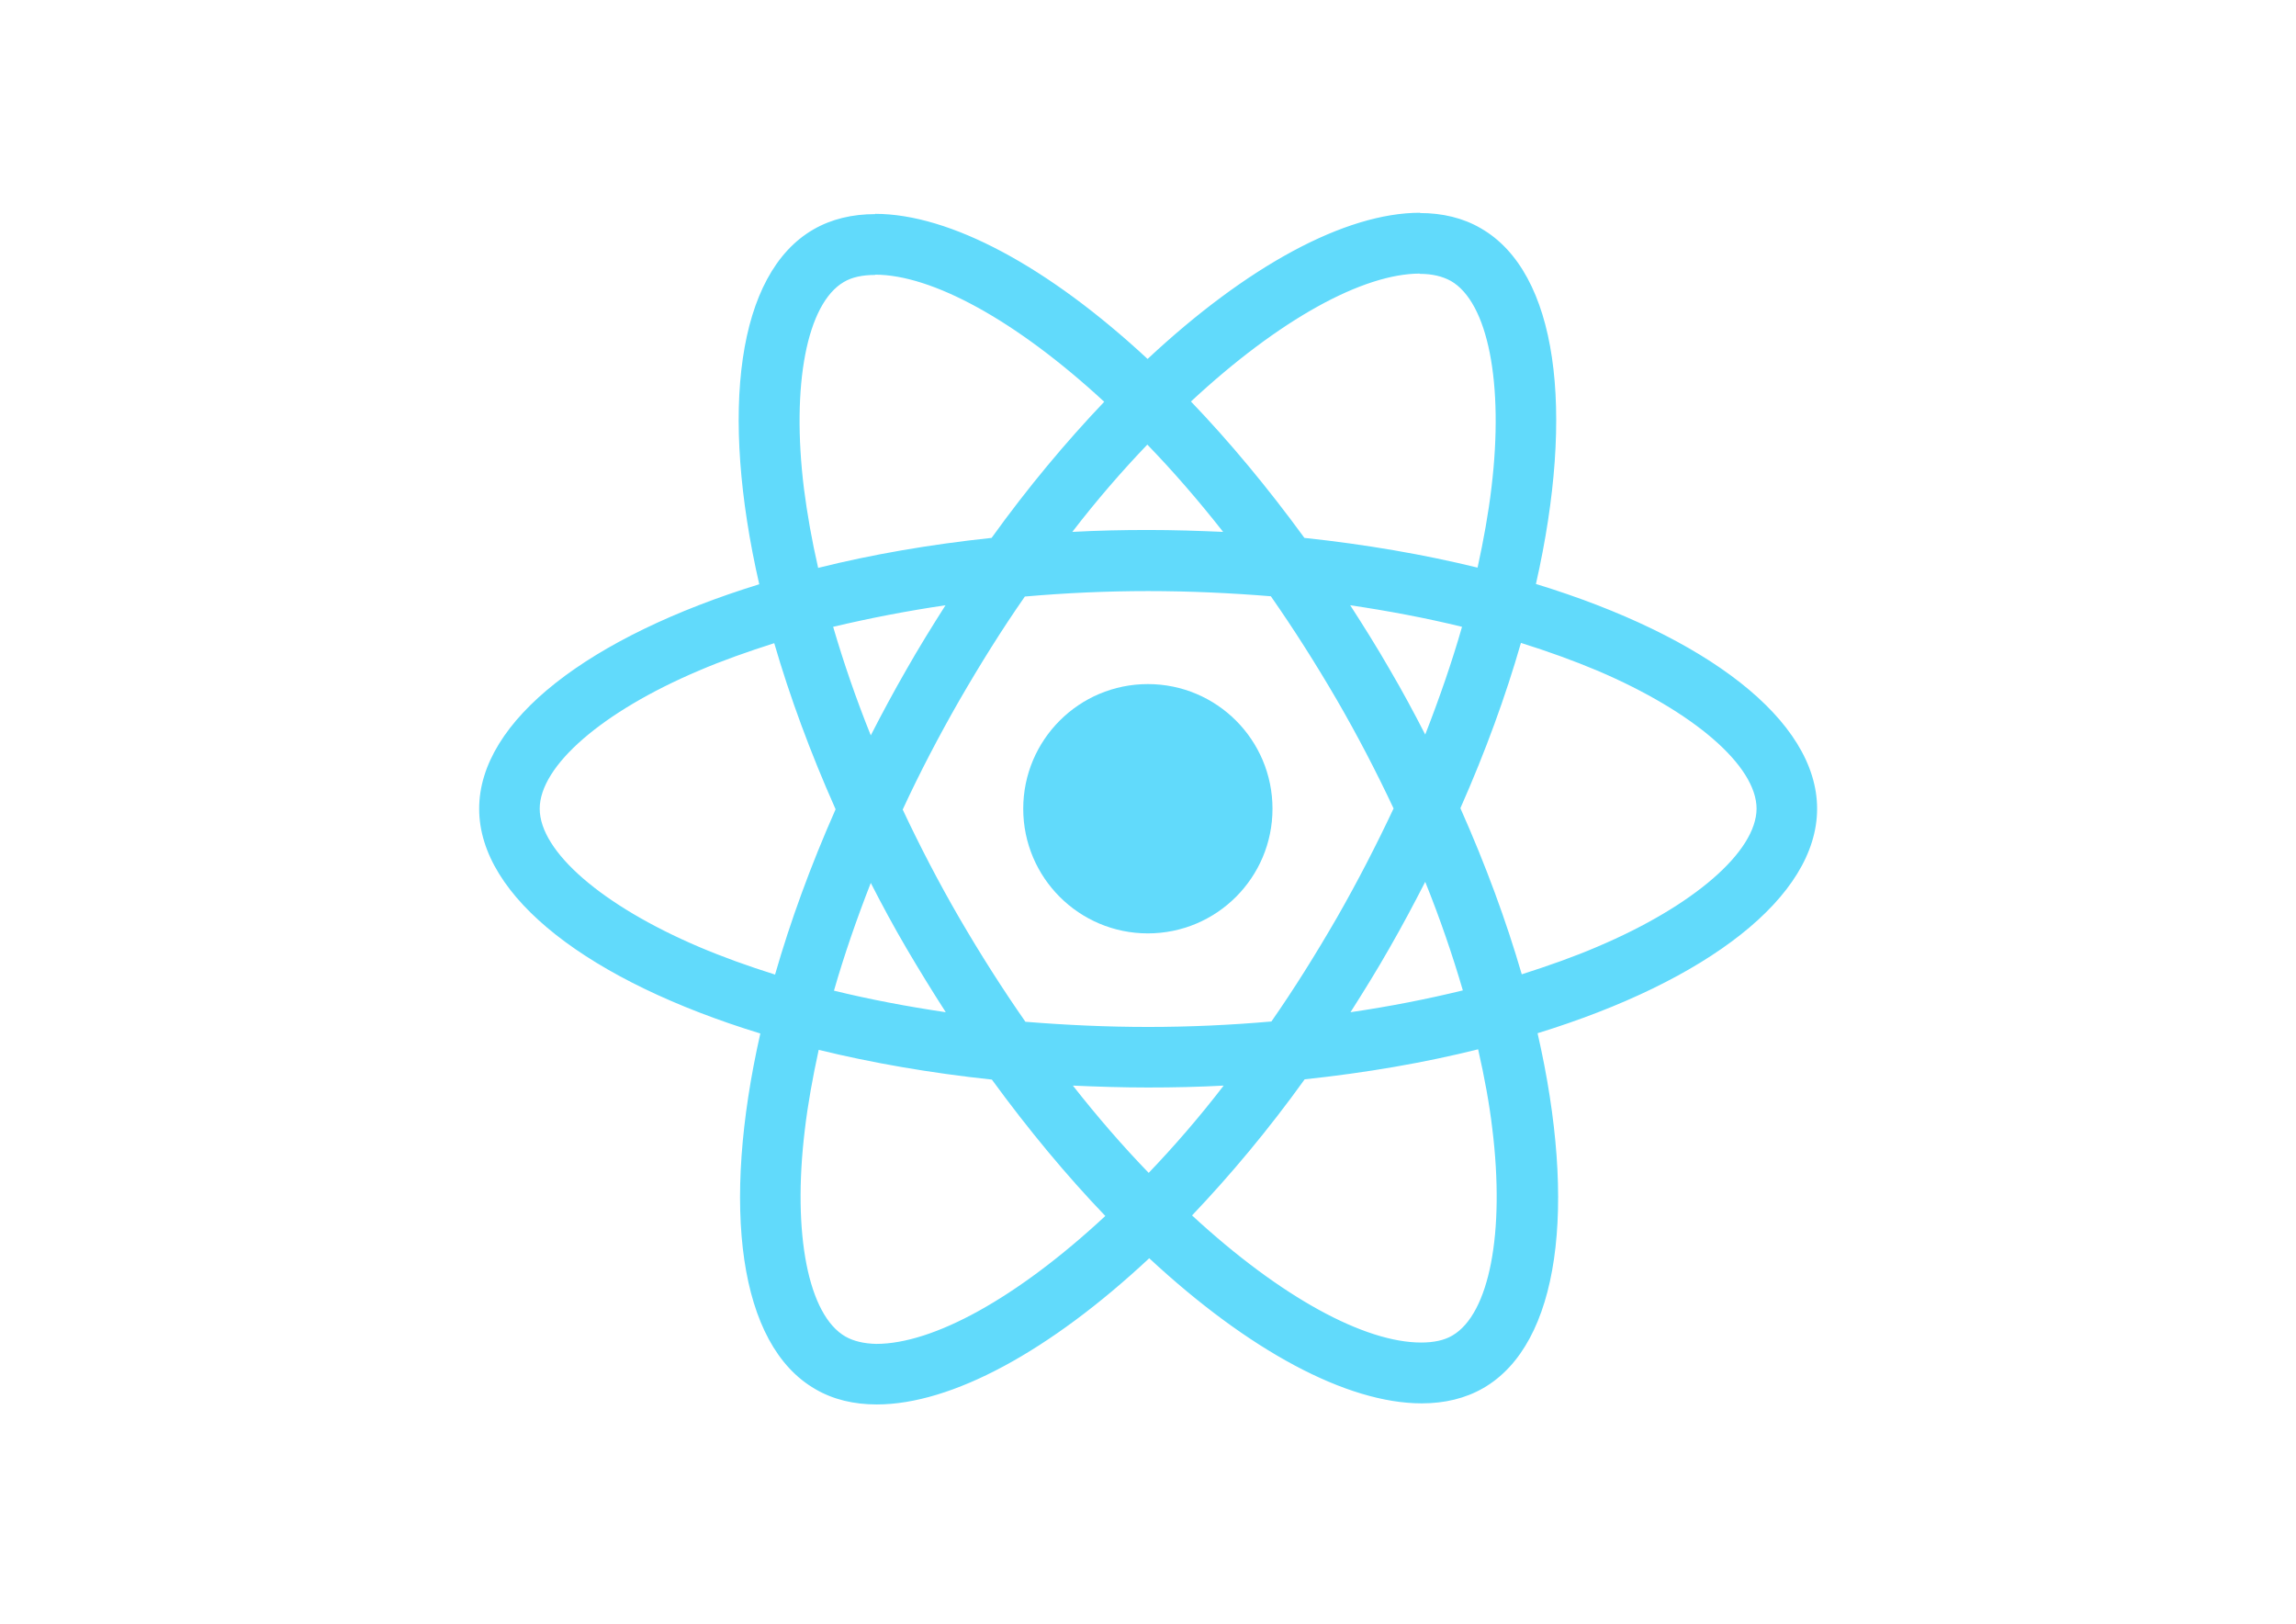
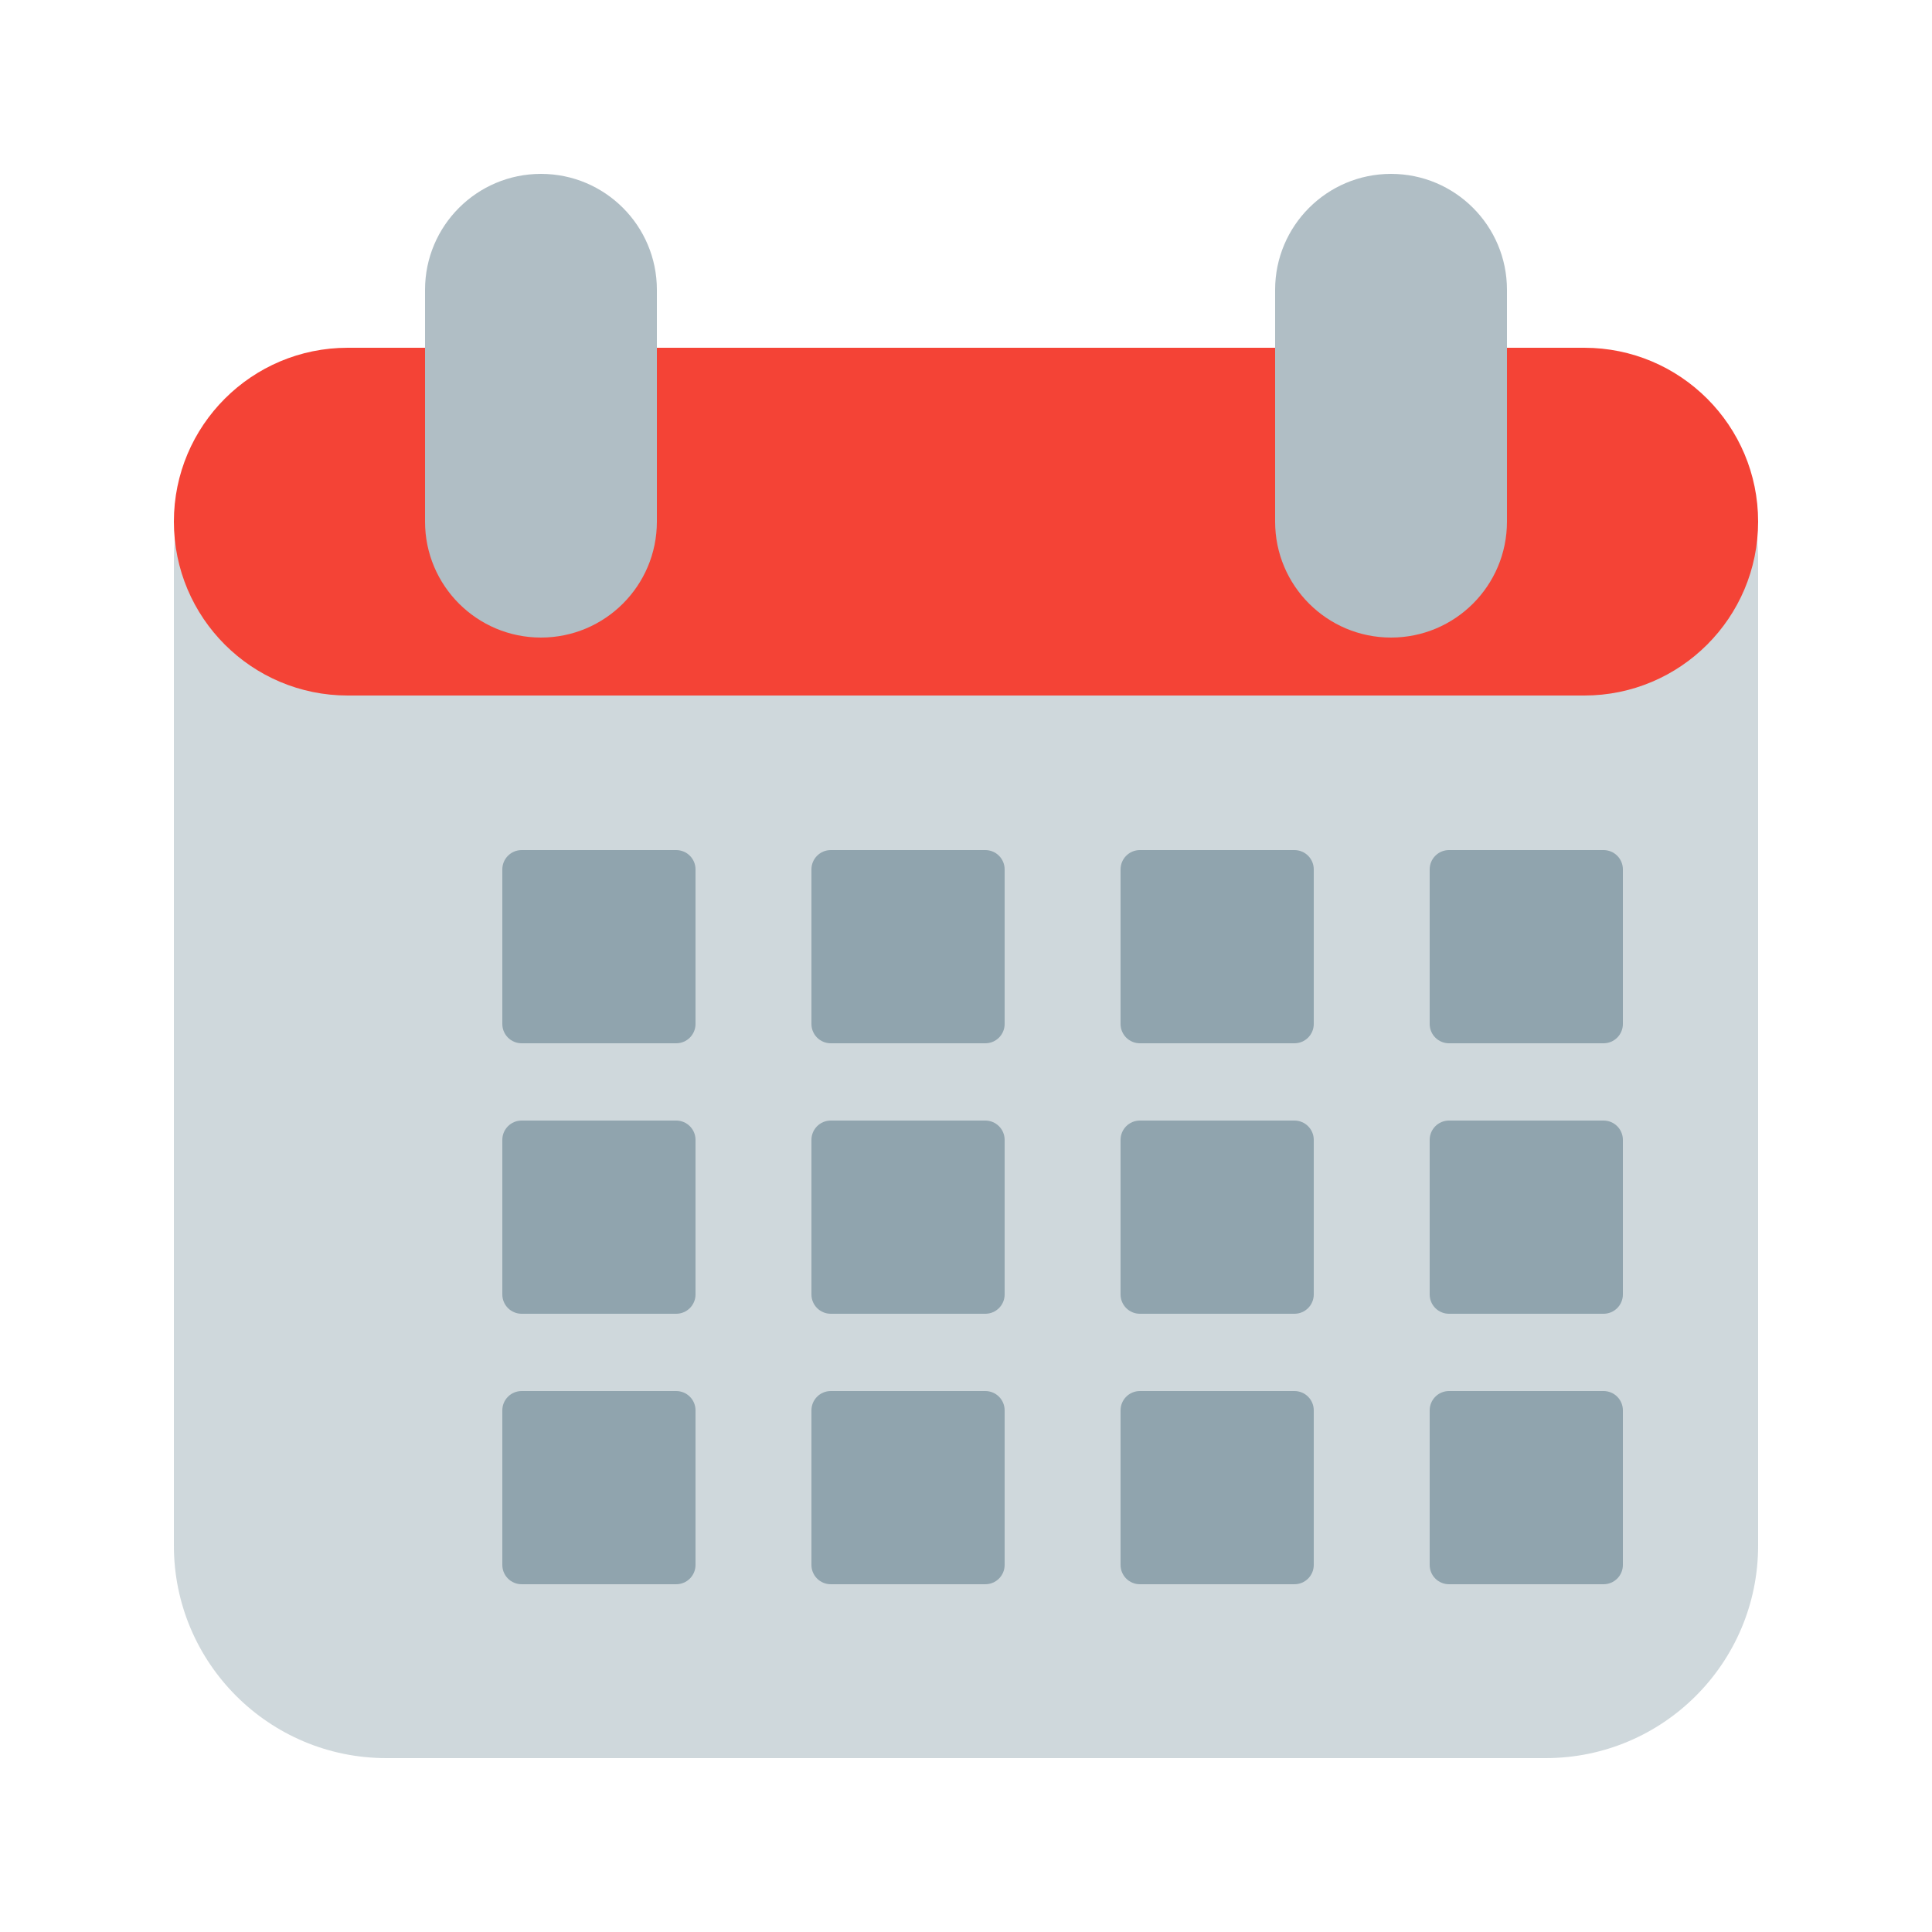
- <svg xmlns="http://www.w3.org/2000/svg" viewBox="0 0 841.9 595.3">
-   <g fill="#61DAFB">
-     <path d="M666.3 296.5c0-32.5-40.7-63.3-103.1-82.4 14.4-63.6 8-114.2-20.2-130.4-6.5-3.8-14.1-5.6-22.4-5.6v22.3c4.6 0 8.3.9 11.4 2.6 13.6 7.8 19.5 37.5 14.9 75.7-1.1 9.4-2.9 19.3-5.1 29.4-19.6-4.8-41-8.5-63.5-10.9-13.5-18.5-27.5-35.3-41.6-50 32.6-30.3 63.2-46.9 84-46.9V78c-27.5 0-63.5 19.6-99.9 53.6-36.4-33.8-72.4-53.2-99.9-53.2v22.3c20.7 0 51.4 16.5 84 46.6-14 14.7-28 31.4-41.3 49.9-22.6 2.4-44 6.1-63.6 11-2.3-10-4-19.7-5.2-29-4.7-38.2 1.1-67.9 14.6-75.8 3-1.8 6.9-2.6 11.5-2.6V78.5c-8.4 0-16 1.8-22.6 5.6-28.1 16.2-34.4 66.7-19.9 130.1-62.2 19.2-102.7 49.9-102.7 82.3 0 32.5 40.7 63.3 103.1 82.4-14.4 63.6-8 114.2 20.2 130.4 6.5 3.8 14.1 5.6 22.5 5.6 27.5 0 63.5-19.6 99.9-53.6 36.4 33.8 72.4 53.2 99.9 53.2 8.4 0 16-1.8 22.6-5.6 28.1-16.2 34.4-66.7 19.9-130.1 62-19.1 102.5-49.9 102.5-82.3zm-130.2-66.7c-3.7 12.9-8.3 26.2-13.5 39.5-4.1-8-8.4-16-13.1-24-4.6-8-9.5-15.8-14.4-23.4 14.2 2.1 27.9 4.7 41 7.9zm-45.8 106.5c-7.8 13.5-15.8 26.3-24.1 38.2-14.9 1.3-30 2-45.2 2-15.1 0-30.2-.7-45-1.9-8.3-11.9-16.4-24.6-24.2-38-7.6-13.1-14.5-26.4-20.8-39.8 6.2-13.4 13.2-26.8 20.7-39.9 7.8-13.5 15.8-26.3 24.1-38.2 14.9-1.3 30-2 45.2-2 15.1 0 30.2.7 45 1.9 8.3 11.9 16.4 24.6 24.2 38 7.6 13.1 14.5 26.4 20.8 39.8-6.3 13.4-13.2 26.8-20.7 39.9zm32.3-13c5.4 13.4 10 26.8 13.8 39.8-13.1 3.2-26.9 5.9-41.2 8 4.9-7.7 9.8-15.6 14.4-23.7 4.6-8 8.9-16.1 13-24.1zM421.2 430c-9.3-9.6-18.6-20.3-27.8-32 9 .4 18.2.7 27.5.7 9.4 0 18.7-.2 27.8-.7-9 11.7-18.3 22.4-27.5 32zm-74.4-58.9c-14.2-2.1-27.9-4.7-41-7.9 3.7-12.9 8.3-26.2 13.5-39.5 4.1 8 8.4 16 13.1 24 4.7 8 9.5 15.8 14.4 23.4zM420.7 163c9.3 9.6 18.6 20.3 27.8 32-9-.4-18.2-.7-27.5-.7-9.4 0-18.7.2-27.8.7 9-11.7 18.3-22.4 27.5-32zm-74 58.9c-4.9 7.7-9.8 15.6-14.4 23.7-4.6 8-8.9 16-13 24-5.4-13.4-10-26.8-13.8-39.8 13.1-3.1 26.9-5.8 41.2-7.9zm-90.5 125.2c-35.4-15.1-58.3-34.9-58.3-50.6 0-15.7 22.9-35.6 58.3-50.6 8.6-3.7 18-7 27.7-10.1 5.7 19.6 13.2 40 22.5 60.9-9.2 20.8-16.6 41.1-22.2 60.6-9.9-3.1-19.3-6.5-28-10.2zM310 490c-13.6-7.8-19.5-37.5-14.9-75.7 1.1-9.4 2.9-19.3 5.1-29.4 19.6 4.8 41 8.5 63.5 10.9 13.5 18.5 27.5 35.3 41.6 50-32.6 30.3-63.2 46.9-84 46.9-4.5-.1-8.3-1-11.3-2.7zm237.2-76.2c4.7 38.2-1.1 67.9-14.6 75.8-3 1.8-6.9 2.6-11.5 2.6-20.7 0-51.4-16.5-84-46.6 14-14.7 28-31.4 41.3-49.9 22.6-2.4 44-6.1 63.6-11 2.3 10.1 4.1 19.8 5.2 29.1zm38.5-66.7c-8.6 3.7-18 7-27.7 10.1-5.7-19.6-13.2-40-22.5-60.9 9.2-20.8 16.6-41.1 22.2-60.6 9.9 3.1 19.3 6.5 28.1 10.2 35.4 15.1 58.3 34.9 58.3 50.6-.1 15.7-23 35.6-58.4 50.6zM320.8 78.4z" />
-     <circle cx="420.9" cy="296.5" r="45.7" />
-     <path d="M520.5 78.1z" />
-   </g>
+ <svg xmlns="http://www.w3.org/2000/svg" width="800" height="800" viewBox="0 0 800 800" fill="none">
+   <rect x="72" y="144" width="656" height="584" rx="88" fill="#CFD8DC" />
+   <rect x="72" y="144" width="656" height="144" rx="72" fill="#F44336" />
+   <rect x="208" y="352" width="80" height="80" rx="8" fill="#90A4AE" />
+   <rect x="336" y="352" width="80" height="80" rx="8" fill="#90A4AE" />
+   <rect x="464" y="352" width="80" height="80" rx="8" fill="#90A4AE" />
+   <rect x="592" y="352" width="80" height="80" rx="8" fill="#90A4AE" />
+   <rect x="208" y="464" width="80" height="80" rx="8" fill="#90A4AE" />
+   <rect x="336" y="464" width="80" height="80" rx="8" fill="#90A4AE" />
+   <rect x="464" y="464" width="80" height="80" rx="8" fill="#90A4AE" />
+   <rect x="592" y="464" width="80" height="80" rx="8" fill="#90A4AE" />
+   <rect x="208" y="576" width="80" height="80" rx="8" fill="#90A4AE" />
+   <rect x="336" y="576" width="80" height="80" rx="8" fill="#90A4AE" />
+   <rect x="464" y="576" width="80" height="80" rx="8" fill="#90A4AE" />
+   <rect x="592" y="576" width="80" height="80" rx="8" fill="#90A4AE" />
+   <rect x="176" y="72" width="96" height="192" rx="48" fill="#B0BEC5" />
+   <rect x="528" y="72" width="96" height="192" rx="48" fill="#B0BEC5" />
+   <ellipse cx="224" cy="168" rx="48" ry="48" fill="#B0BEC5" />
+   <ellipse cx="576" cy="168" rx="48" ry="48" fill="#B0BEC5" />
+   <ellipse cx="224" cy="168" rx="32" ry="32" fill="#B0BEC5" />
+   <ellipse cx="576" cy="168" rx="32" ry="32" fill="#B0BEC5" />
+   <ellipse cx="224" cy="168" rx="24" ry="24" fill="#B0BEC5" />
+   <ellipse cx="576" cy="168" rx="24" ry="24" fill="#B0BEC5" />
</svg>
